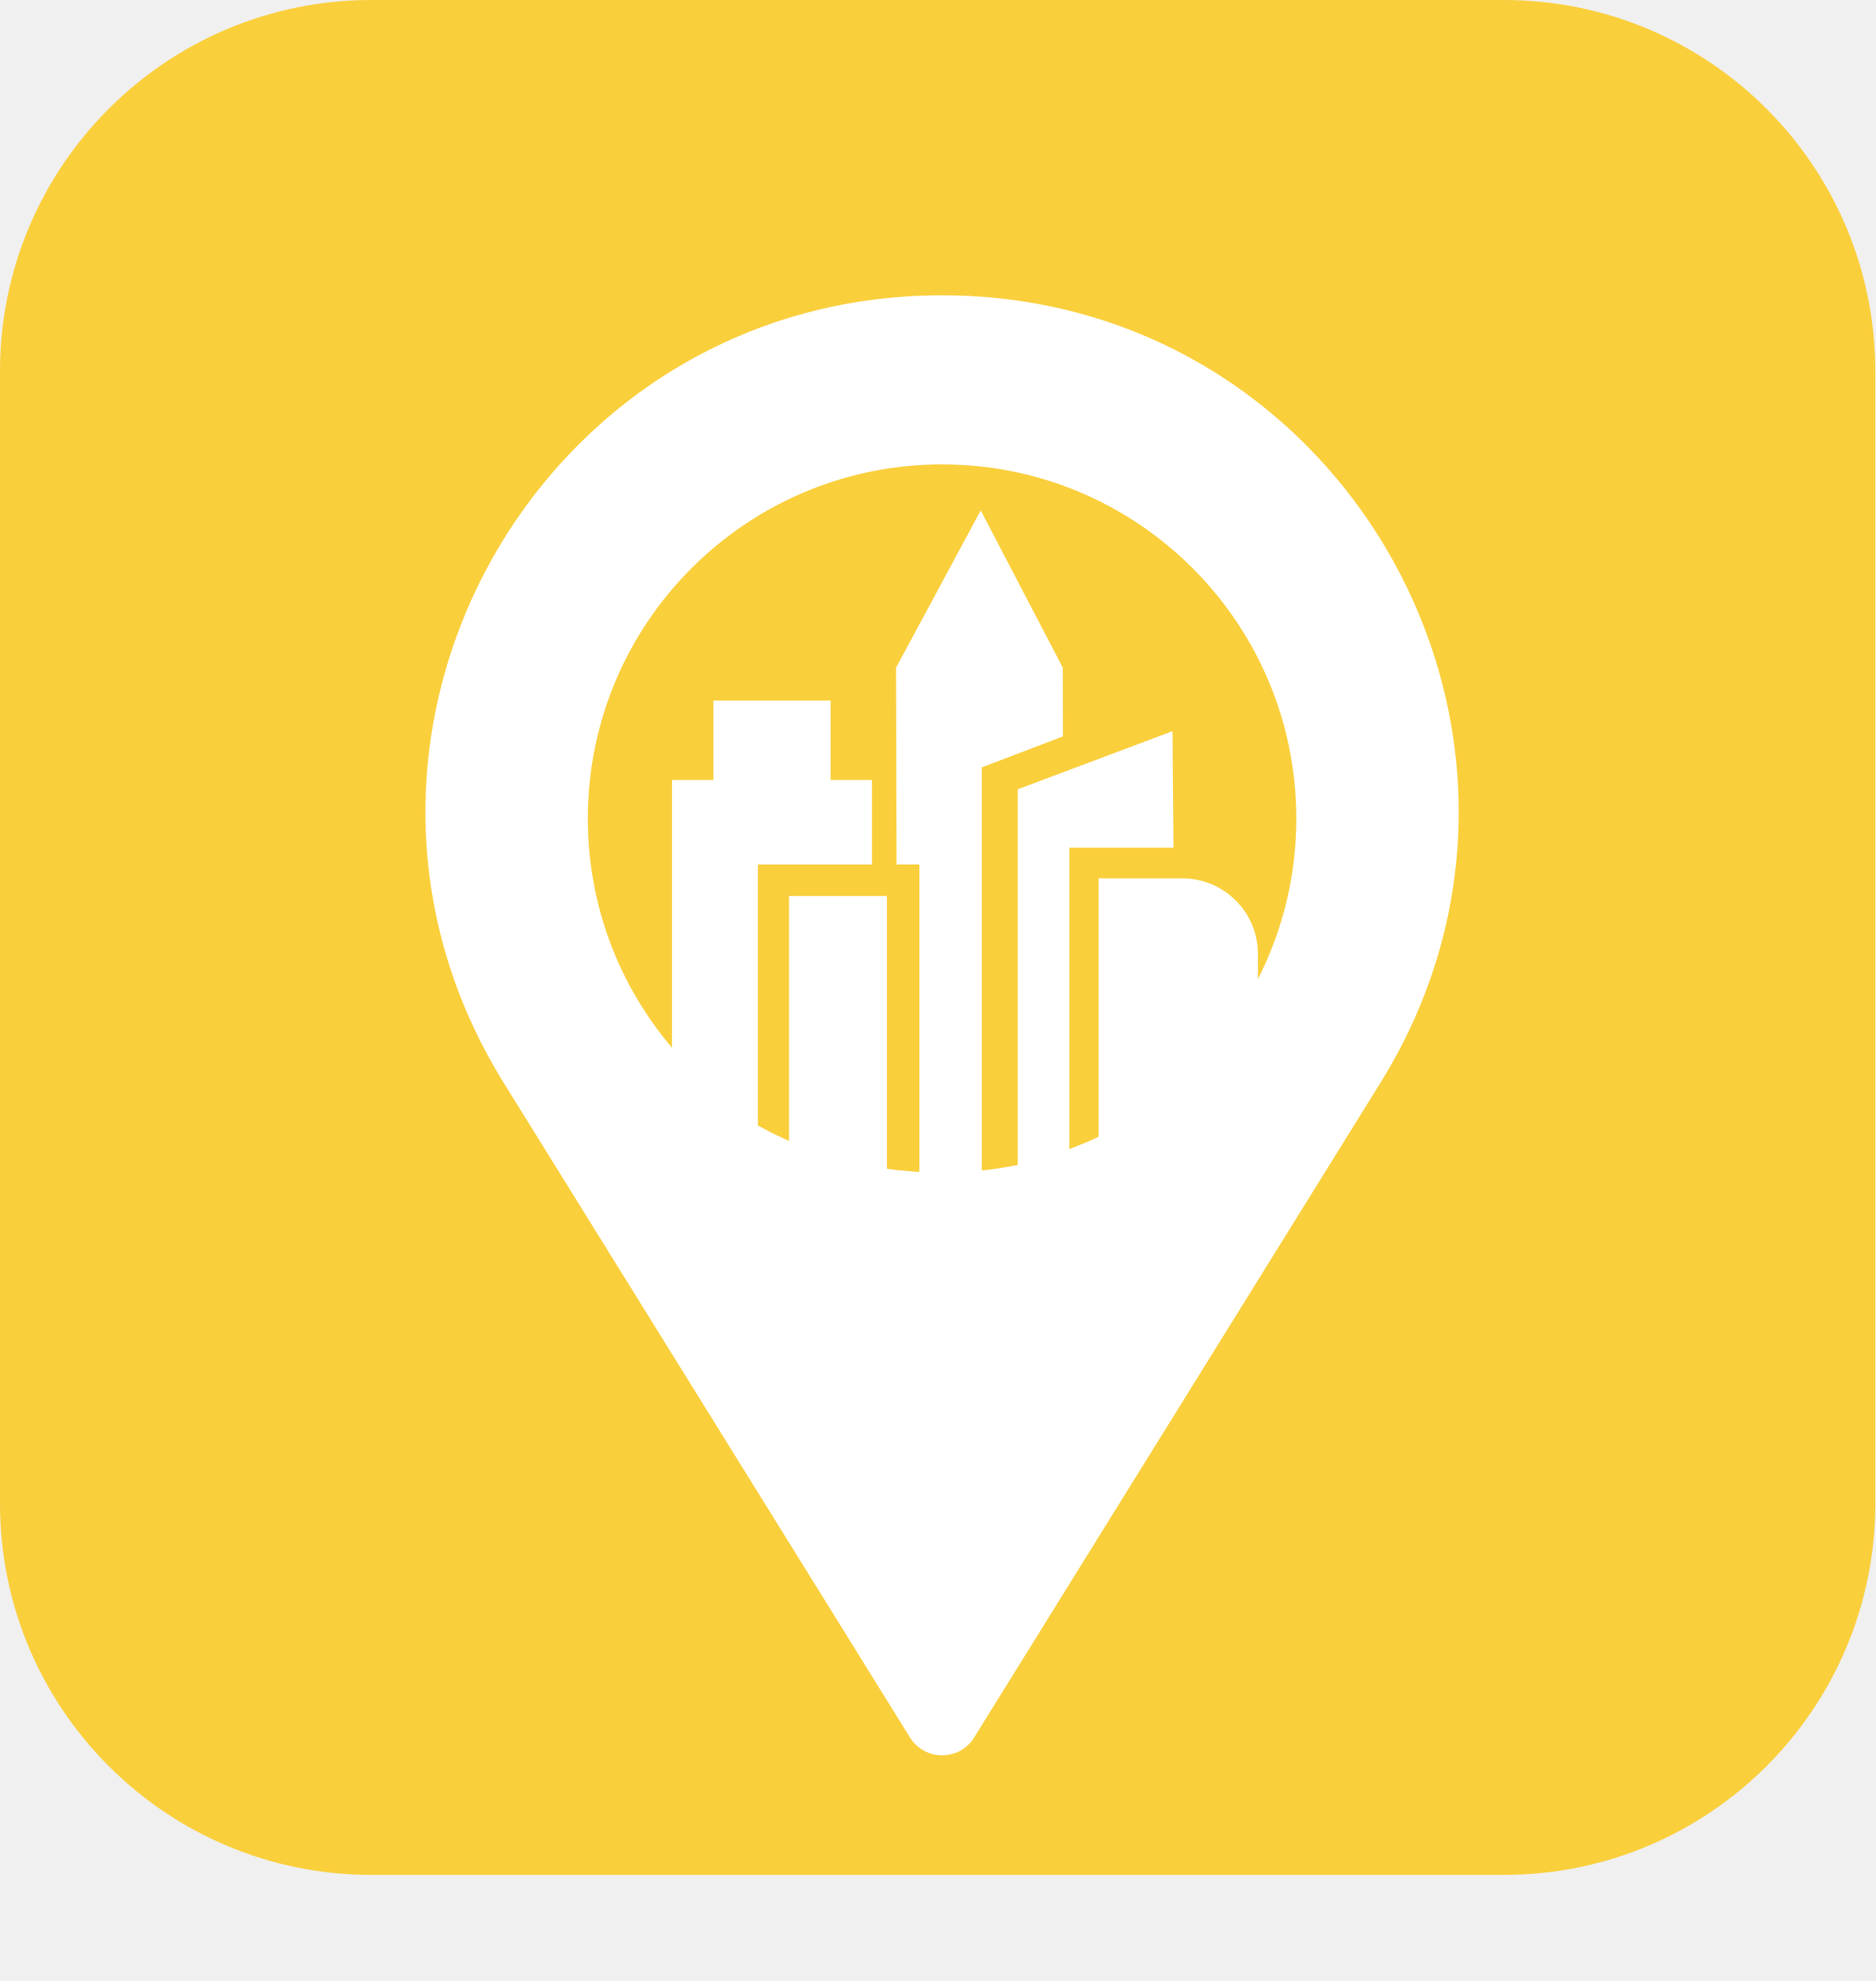
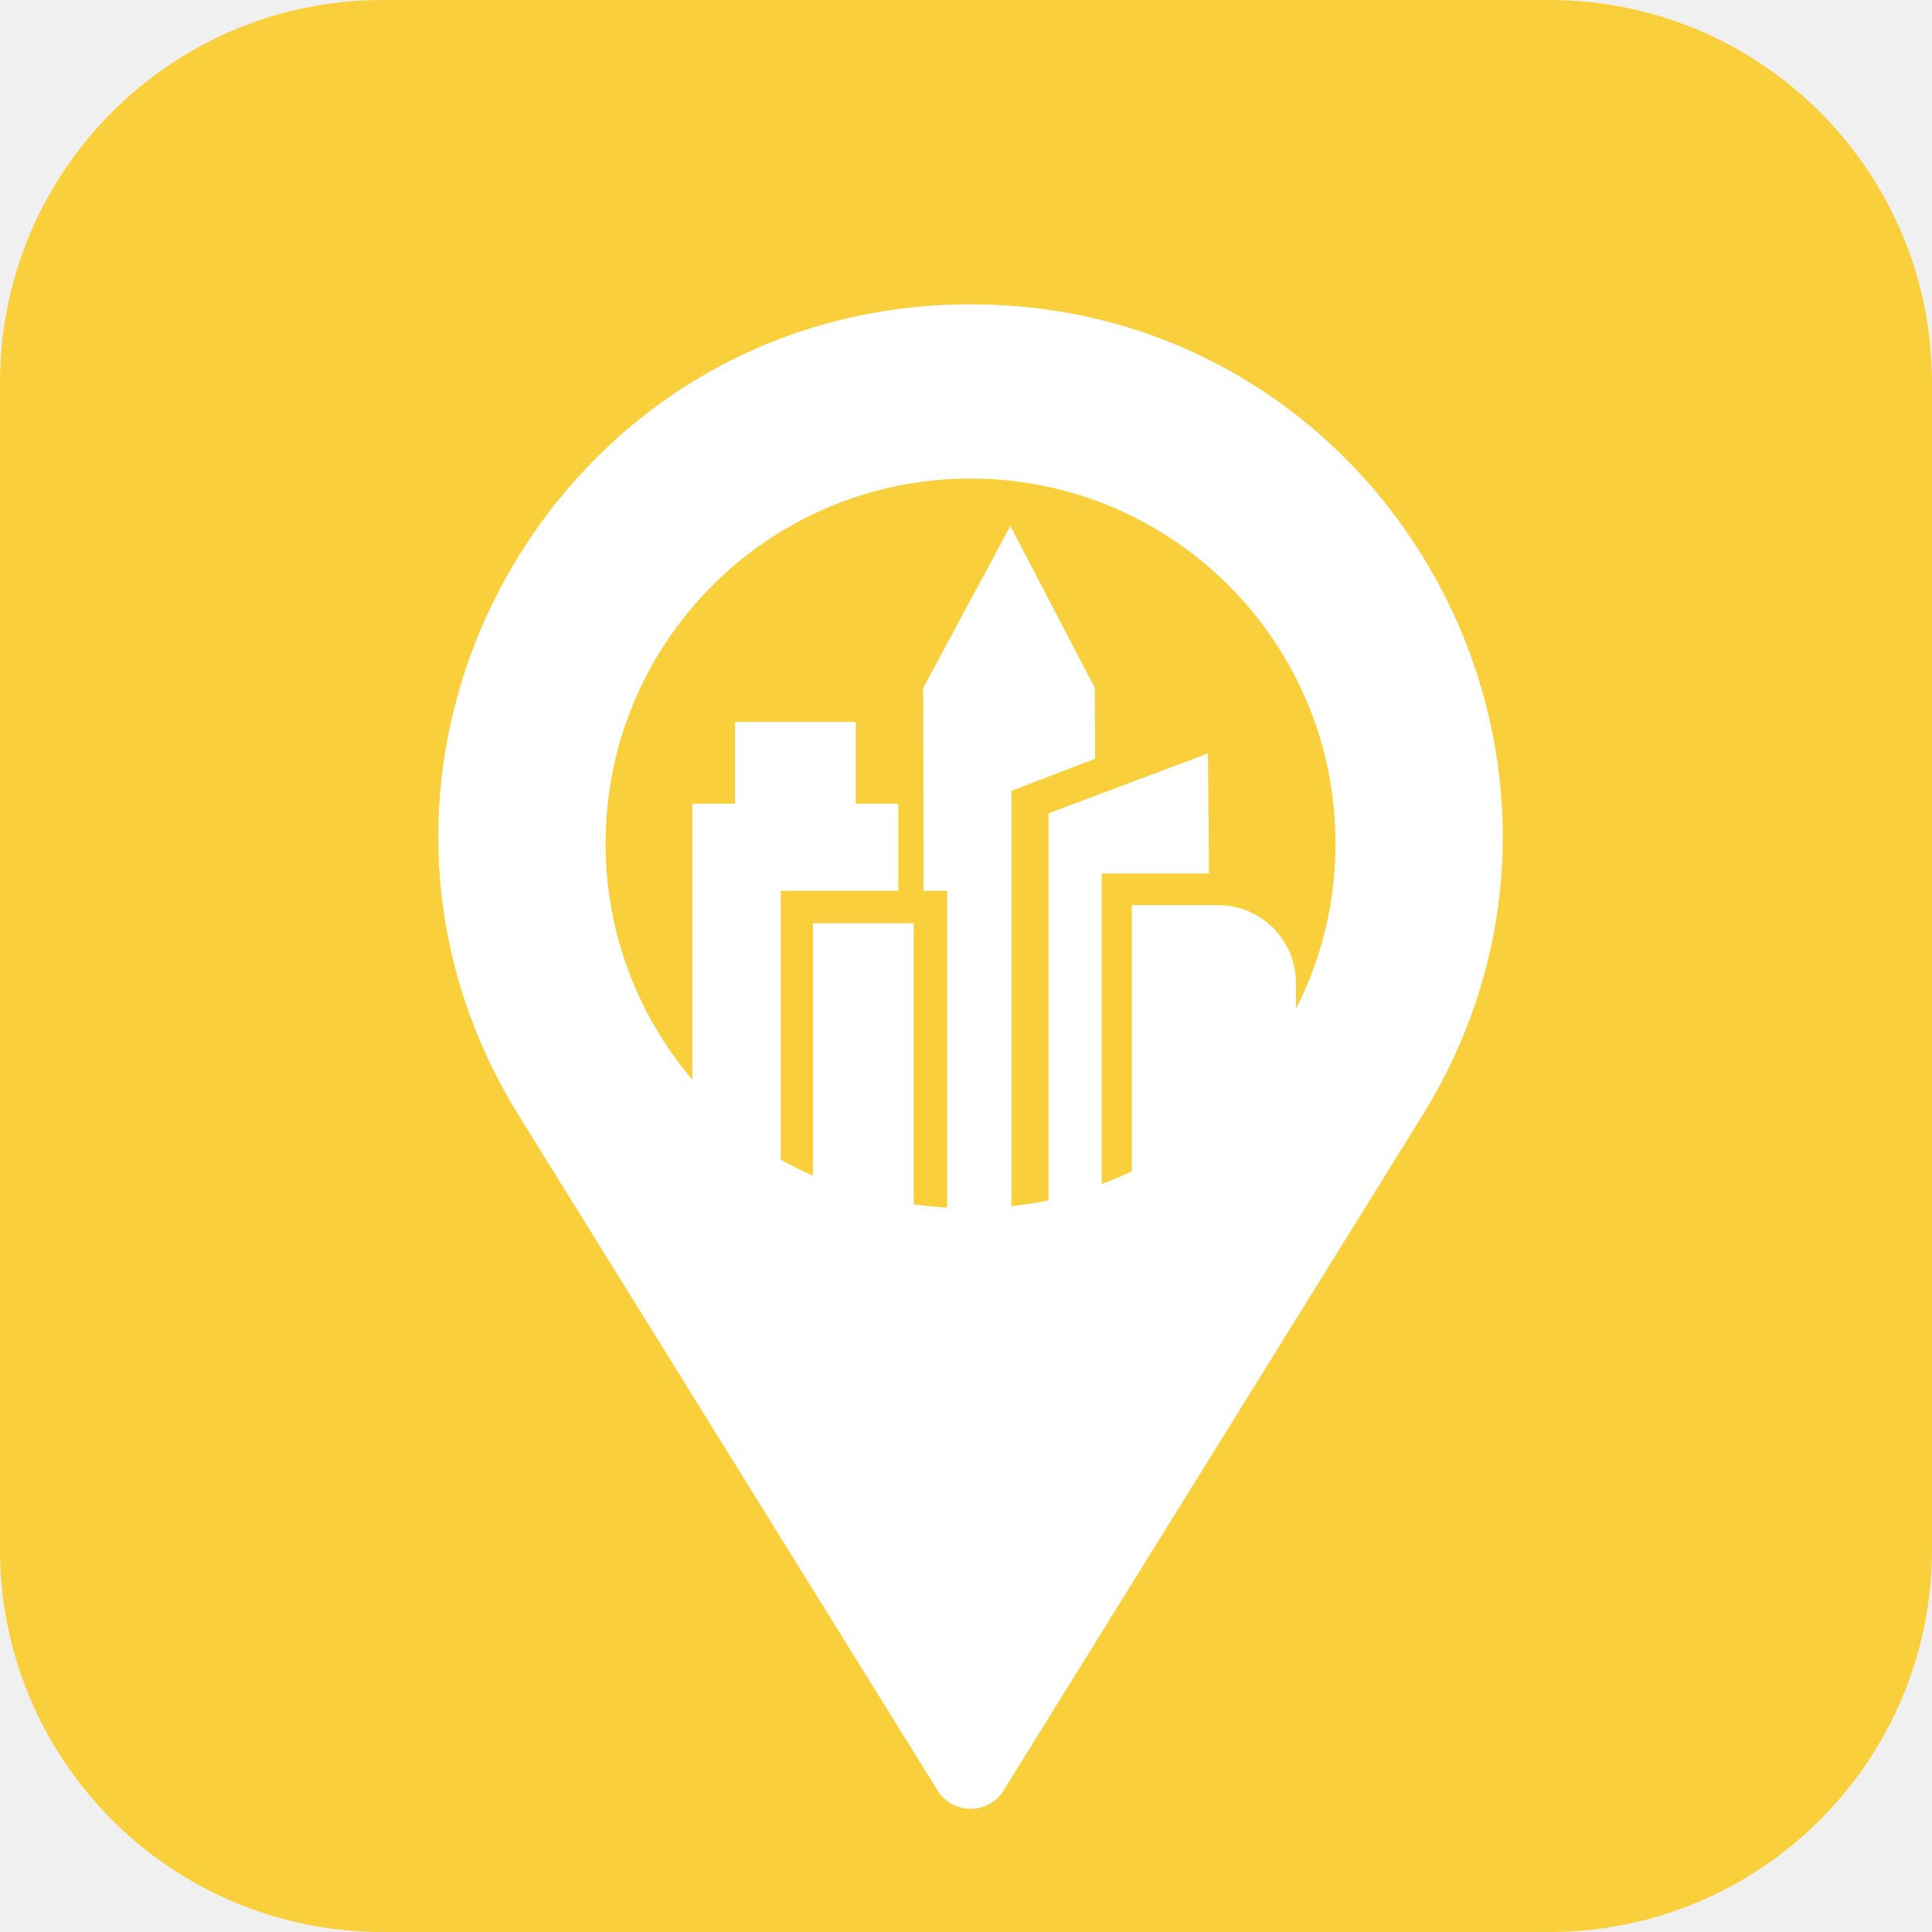
- <svg xmlns="http://www.w3.org/2000/svg" id="Layer_1" data-name="Layer 1" viewBox="0 0 385.76 407.59">
+ <svg xmlns="http://www.w3.org/2000/svg" id="Layer_1" data-name="Layer 1" viewBox="0 0 385.76 385.76">
  <defs>
    <style>
      .cls-1 {
        fill: #facf3c;
      }

      .cls-2 {
        fill: #fff;
      }

      .cls-3 {
        fill: none;
      }
    </style>
  </defs>
  <rect class="cls-1" width="385.76" height="385.76" rx="76.39" ry="76.39" />
  <path class="cls-2" d="M200.4,357.47l83.55-134.66c43.86-70.69-6.98-162.05-90.16-162.05h0c-83.19,0-134.02,91.36-90.16,162.05l83.55,134.66c3.05,4.91,10.2,4.91,13.24,0h0Z" />
  <circle class="cls-1" cx="193.79" cy="168.42" r="72.87" />
  <polygon class="cls-2" points="218.62 137.37 201.74 105.02 184.33 137.37 184.59 249 218.88 249 218.62 137.37" />
  <g>
    <path class="cls-1" d="M201.95,157.89v82.93c17.1-1.78,32.41-9.1,43.84-20l-.77-79.41-43.07,16.49Z" />
    <path class="cls-3" d="M201.95,152.19l43.09-15.86.75,83.12c12.9-13.15,20.87-31.15,20.87-51.02,0-40.24-32.62-72.87-72.87-72.87s-72.87,32.62-72.87,72.87,32.62,72.87,72.87,72.87c2.76,0,5.48-.17,8.16-.47v-88.63Z" />
  </g>
-   <line class="cls-3" x1="183.89" y1="407.59" x2="73.68" y2="257.3" />
  <rect class="cls-2" x="138.24" y="160.48" width="41.13" height="106.72" />
  <polygon class="cls-2" points="241.19 150.44 209.35 162.4 209.35 248.9 242.03 248.9 241.19 150.44" />
  <g>
    <path class="cls-3" d="M193.79,95.56c-40.24,0-72.87,32.62-72.87,72.87,0,26.37,14,49.46,34.98,62.25v-58.65h33.22v69.1c1.55.1,3.1.16,4.67.16,40.24,0,72.87-32.62,72.87-72.87s-32.62-72.87-72.87-72.87Z" />
    <path class="cls-1" d="M155.9,177.87v53.69c9.79,5.47,21.1,8.87,33.22,9.57v-63.26h-33.22Z" />
  </g>
  <rect class="cls-2" x="162.32" y="184.35" width="20.12" height="65.41" />
  <rect class="cls-2" x="146.76" y="144.15" width="24.11" height="26.21" />
  <path class="cls-1" d="M219.97,236.42c14.69-5.45,27.08-15.35,35.39-27.99v-34.02h-35.39v62.01Z" />
  <path class="cls-2" d="M225.99,180.72h17.22c8.58,0,15.55,6.97,15.55,15.55v53.5h-32.77v-69.04h0Z" />
</svg>
